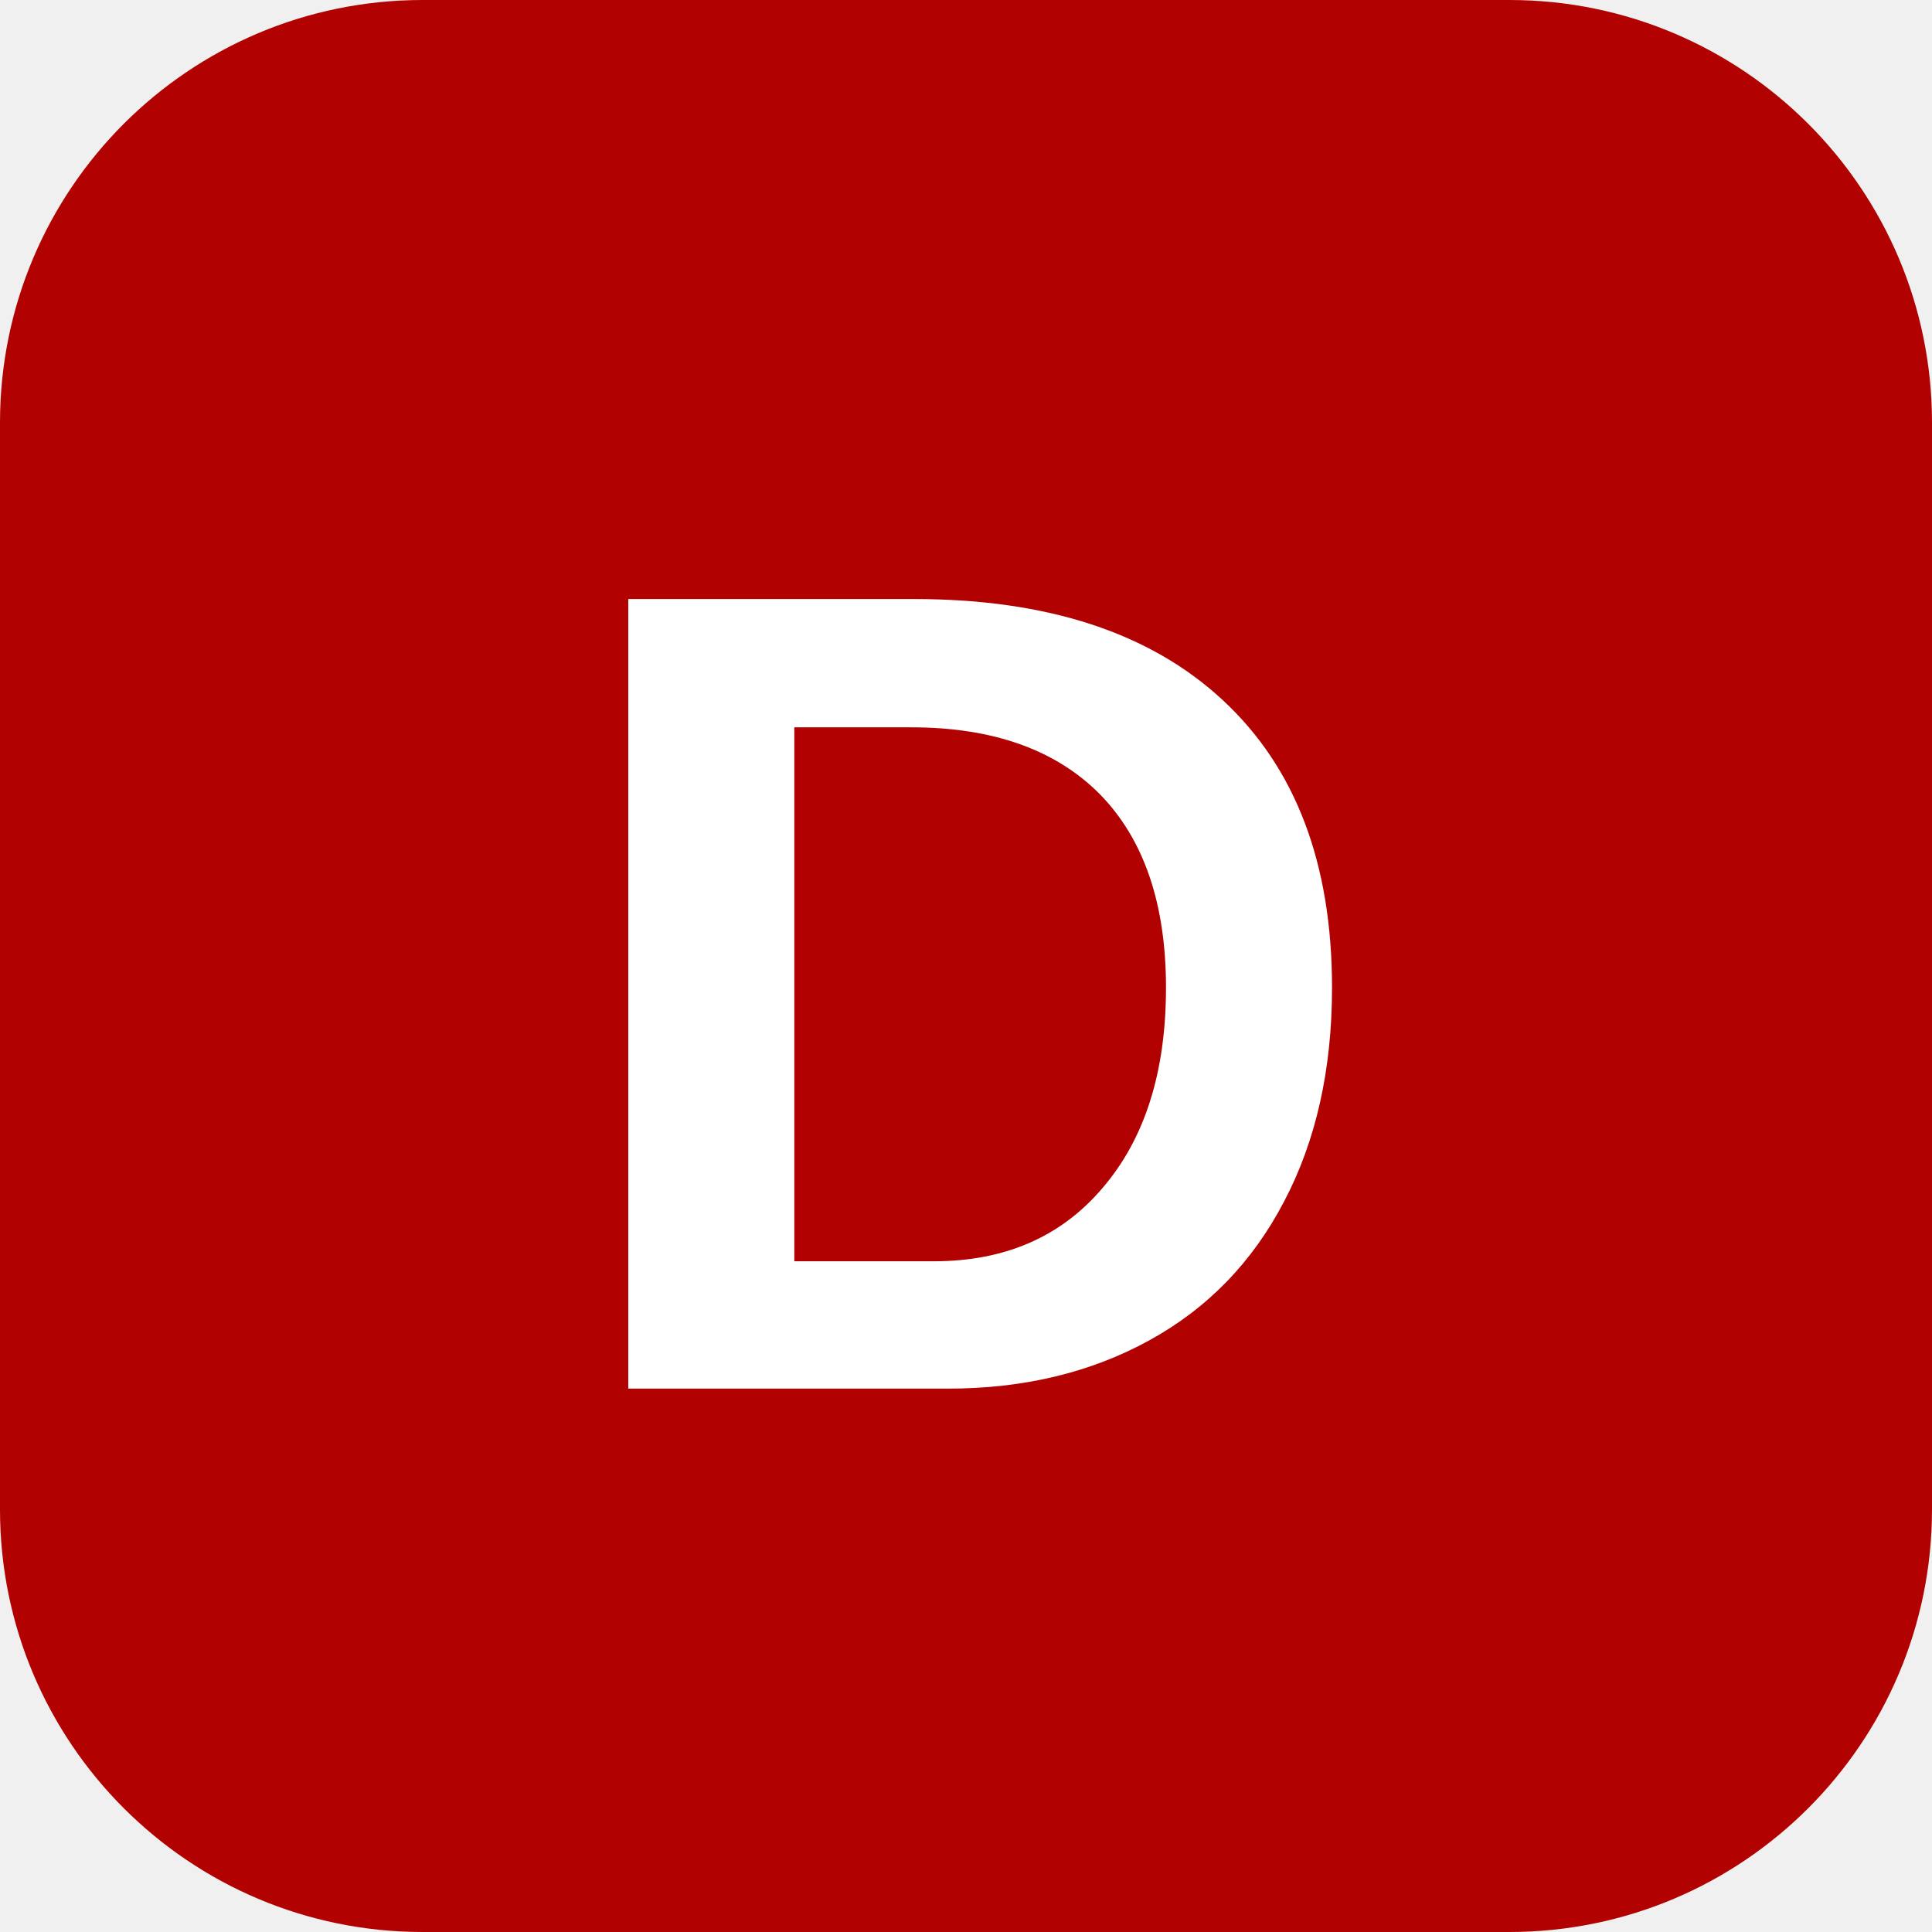
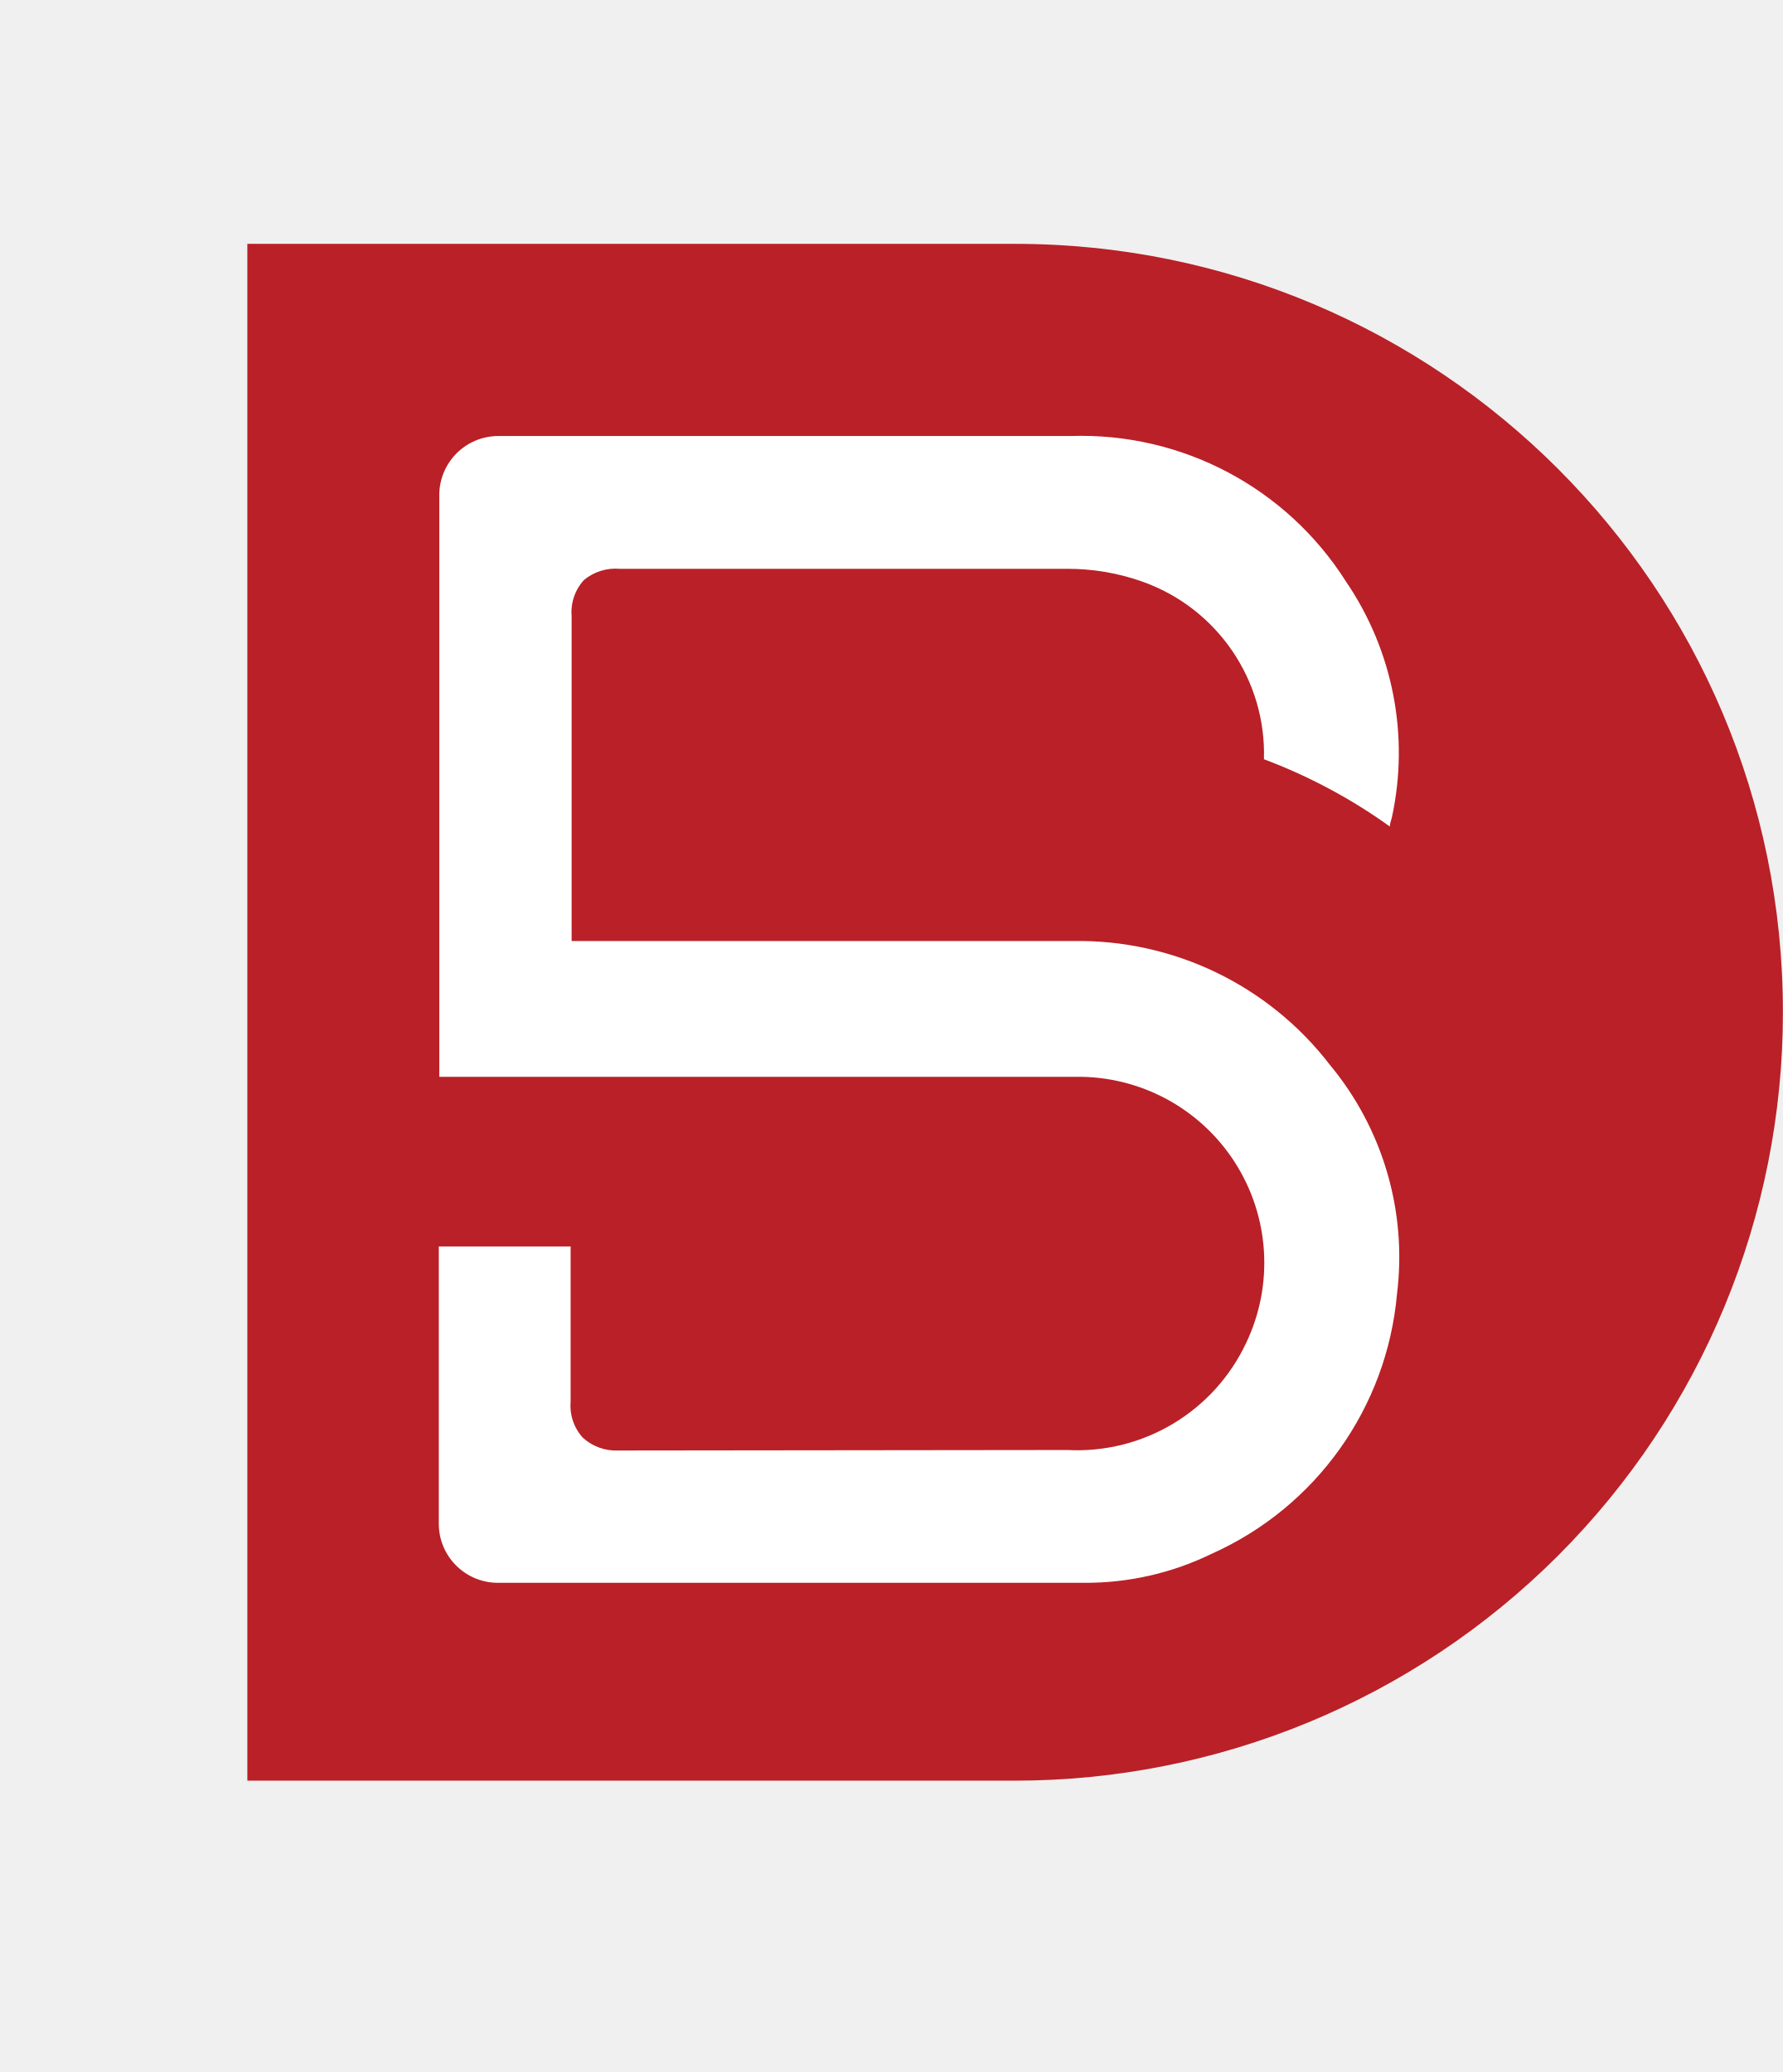
- <svg xmlns="http://www.w3.org/2000/svg" viewBox="0 0 32 32">
-   <rect width="32" height="32" rx="7" fill="#B20101" />
-   <text x="16" y="23" font-family="Montserrat, Arial, sans-serif" font-size="19" font-weight="700" fill="#ffffff" text-anchor="middle">D</text>
+ <svg xmlns="http://www.w3.org/2000/svg" viewBox="0 0 72.08 83.78">
+   <path fill="#ba2027" d="M10,9.86H41A31.05,31.05,0,0,1,72.08,40.91v0A31.05,31.05,0,0,1,41,72H10a0,0,0,0,1,0,0V9.86a0,0,0,0,1,0,0Z" />
+   <path fill="#ffffff" d="M20.12,64H43.83A11.62,11.62,0,0,0,49,62.82a12.74,12.74,0,0,0,7.48-10.51,12.16,12.16,0,0,0-2.72-9.26,12.82,12.82,0,0,0-10.39-5H23.11s0-10.69,0-13.14a1.93,1.93,0,0,1,.5-1.46A2,2,0,0,1,25.06,23l18.08,0a9,9,0,0,1,3.08.53,7.39,7.39,0,0,1,4.88,7.17,21.94,21.94,0,0,1,5.09,2.72c0-.12.05-.24.08-.36a12.29,12.29,0,0,0-1.85-9.54,12.67,12.67,0,0,0-11.14-5.89H20.14A2.39,2.39,0,0,0,17.76,20V43.54H43.49A7.52,7.52,0,0,1,50.38,54.3a7.55,7.55,0,0,1-7.23,4.33L25,58.65a2,2,0,0,1-1.43-.51,1.91,1.91,0,0,1-.5-1.45c0-1.79,0-3.62,0-5.38V50.4H17.74V61.6A2.39,2.39,0,0,0,20.12,64Z" />
</svg>
